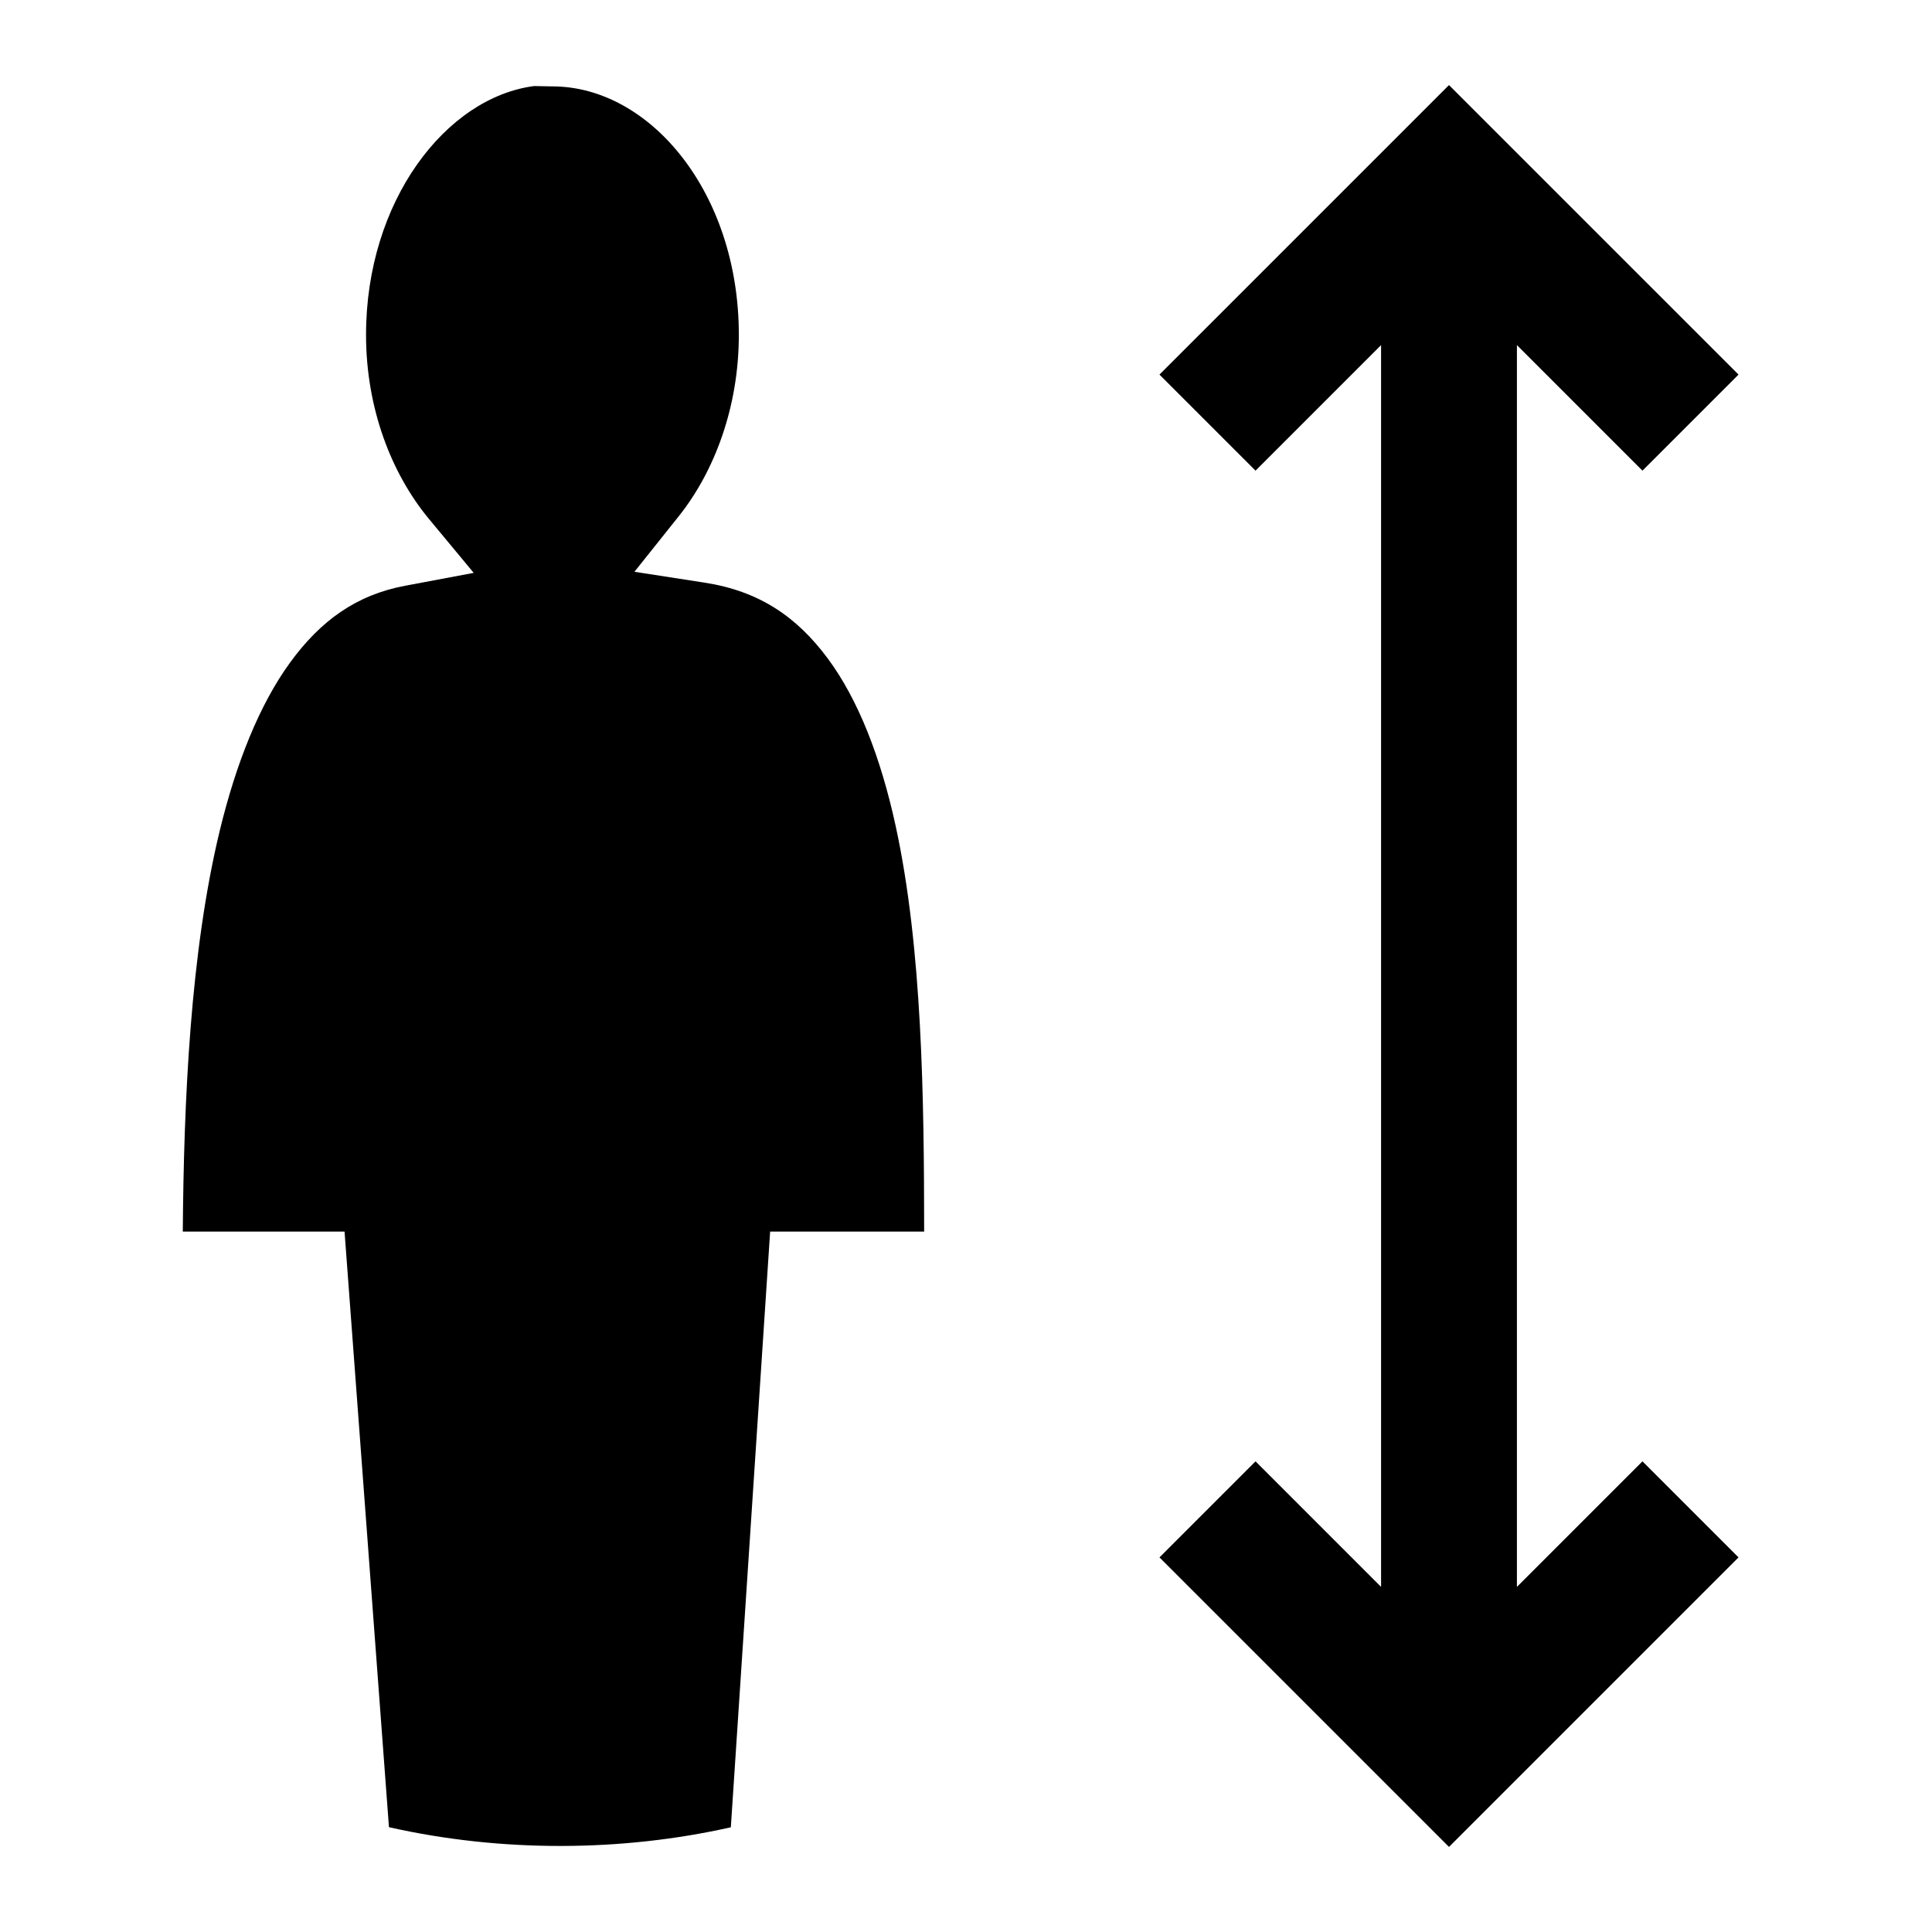
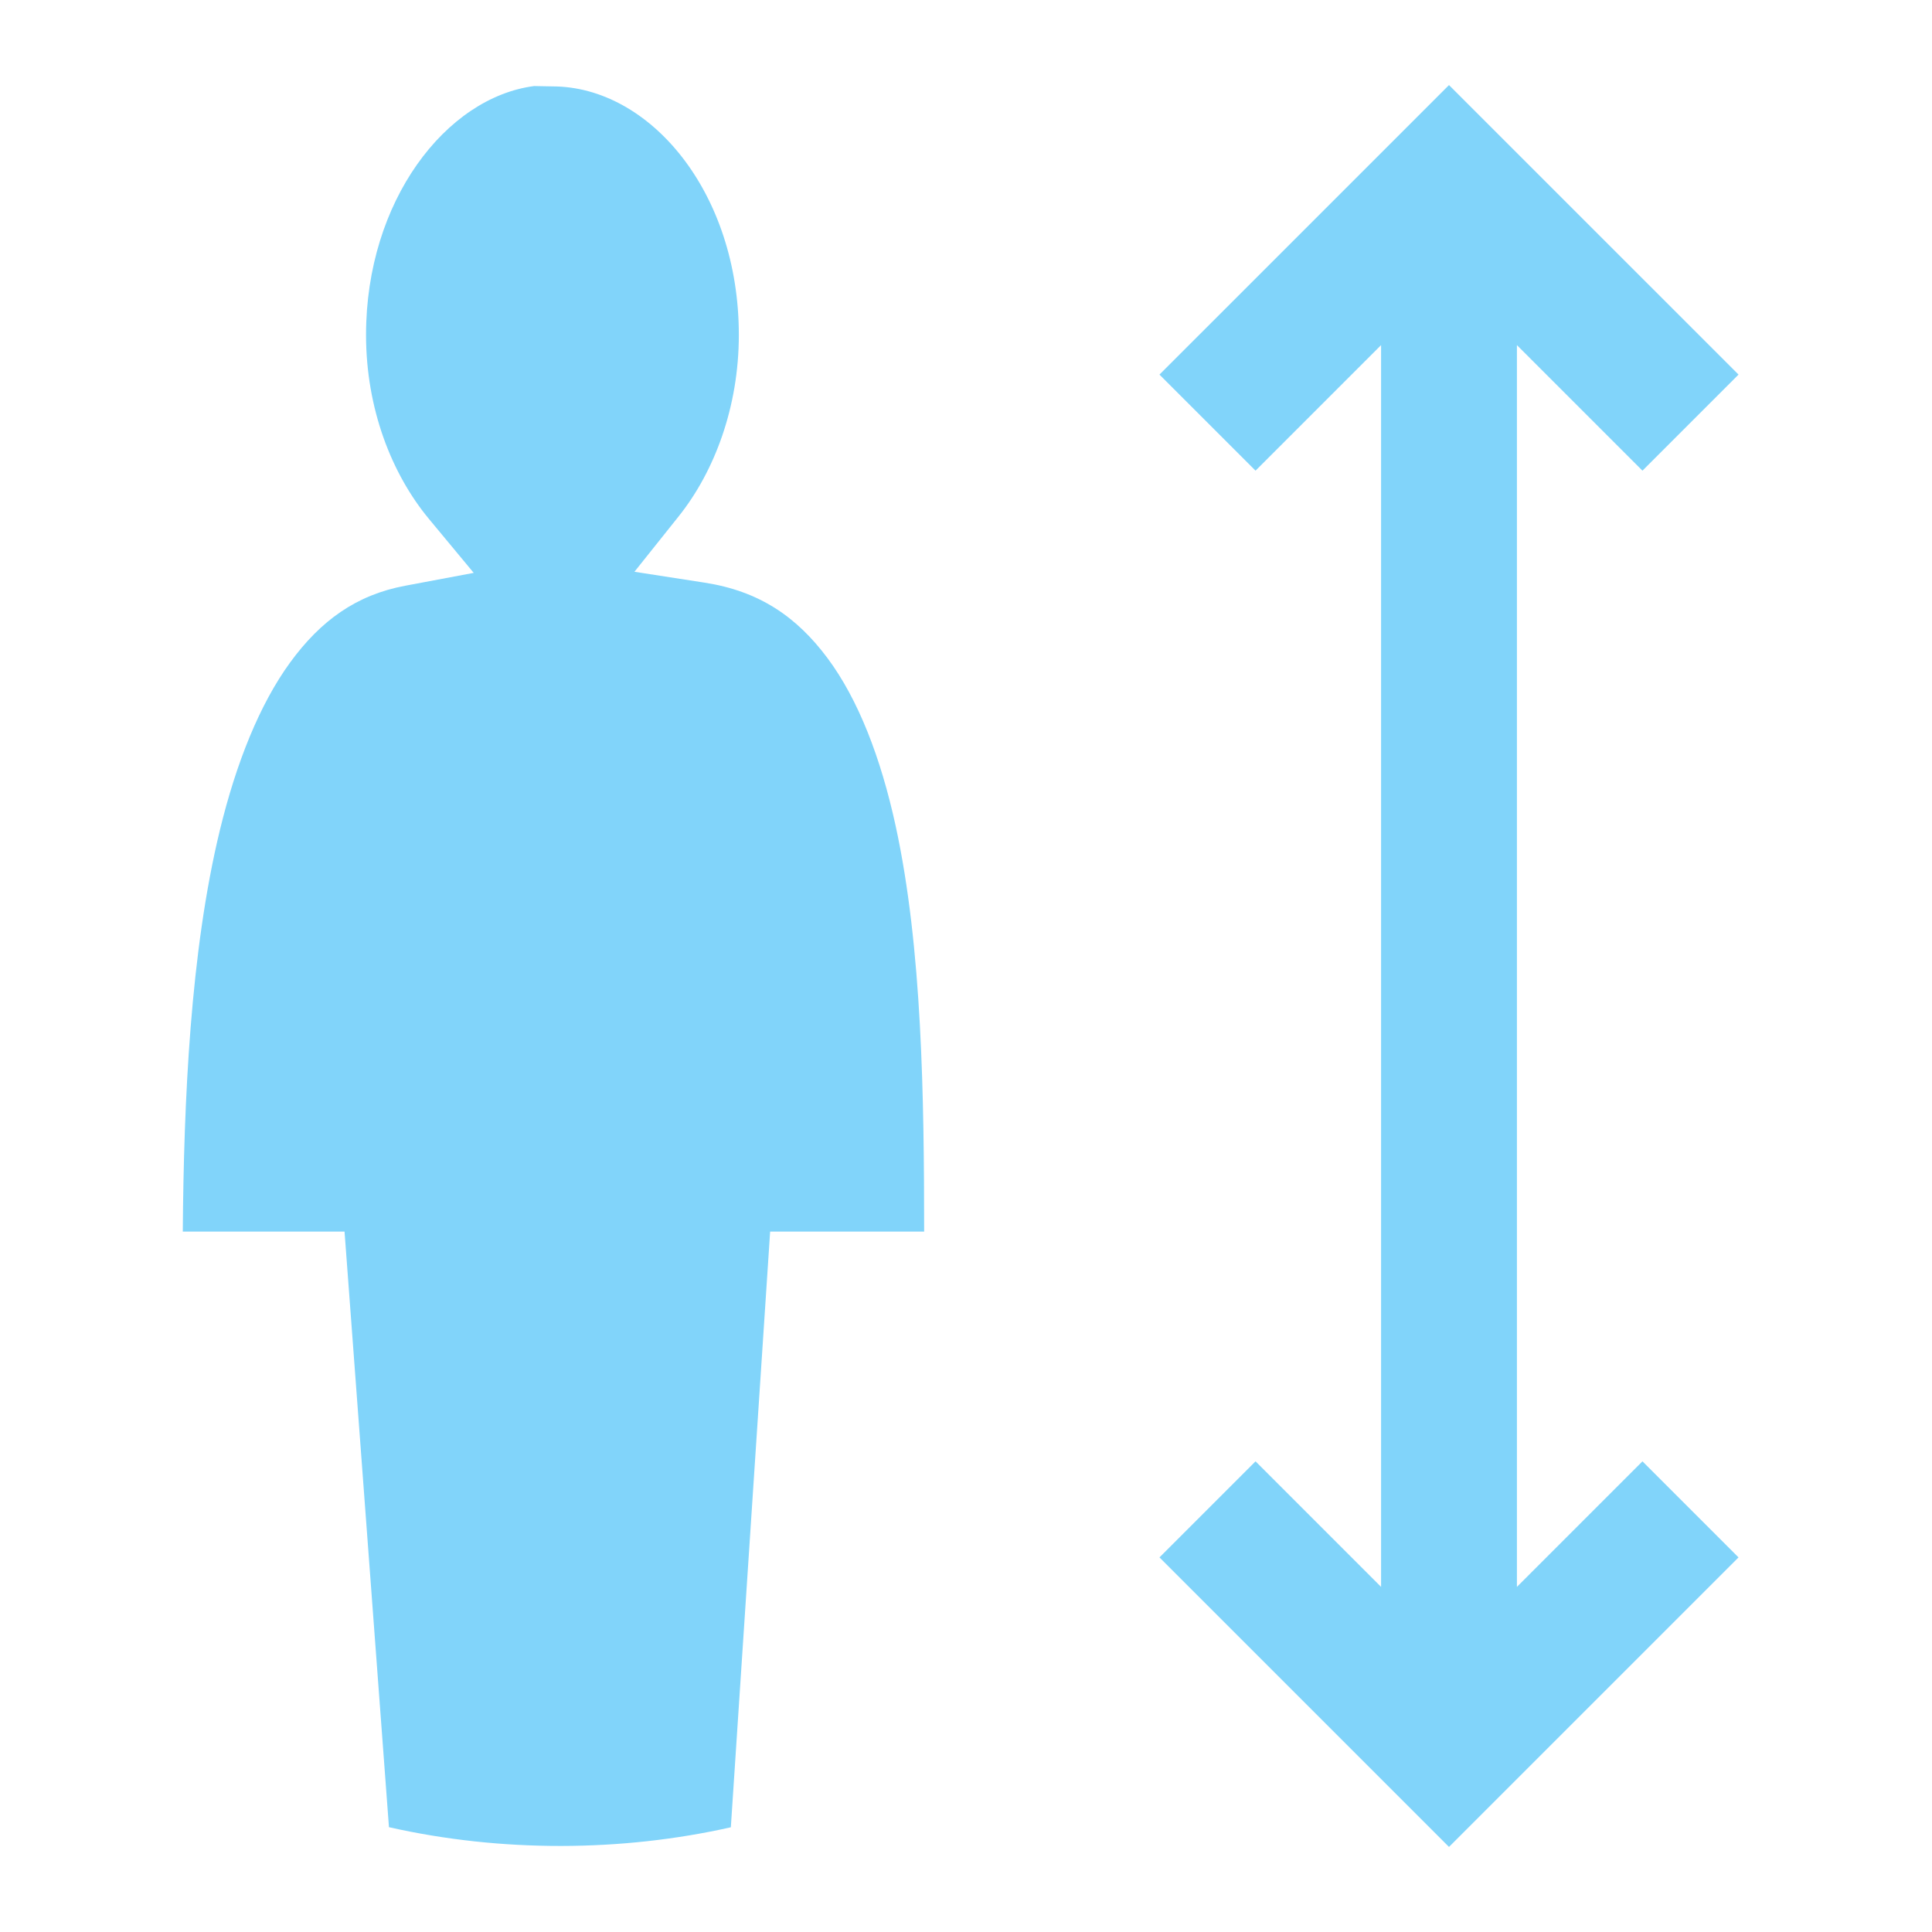
- <svg xmlns="http://www.w3.org/2000/svg" stroke="currentColor" fill="currentColor" stroke-width="0" viewBox="0 0 512 512" class="Home_icon__NI7Th" height="1em" width="1em">
+ <svg xmlns="http://www.w3.org/2000/svg" stroke="currentColor" fill="rgb(129, 212, 250)" stroke-width="0" viewBox="0 0 512 512" class="Home_icon__NI7Th" height="1em" width="1em">
  <path d="M384 22.545L307.271 99.27l25.458 25.458L366 91.457v329.086l-33.271-33.272-25.458 25.458L384 489.455l76.729-76.726-25.458-25.458L402 420.543V91.457l33.271 33.272L460.73 99.27 384 22.545zm-242.443.258c-23.366 3.035-44.553 30.444-44.553 65.935 0 19.558 6.771 36.856 16.695 48.815l11.84 14.263-18.217 3.424c-12.9 2.425-22.358 9.24-30.443 20.336-8.085 11.097-14.266 26.558-18.598 44.375-7.843 32.28-9.568 71.693-9.842 106.436h42.868l11.771 157.836c29.894 6.748 61.811 6.51 90.602.025l10.414-157.861h40.816c-.027-35.168-.477-75.125-7.584-107.65-3.918-17.933-9.858-33.371-18.04-44.342-8.185-10.97-18.08-17.745-32.563-19.989l-18.592-2.88 11.736-14.704c9.495-11.897 15.932-28.997 15.932-48.082 0-37.838-23.655-65.844-49.399-65.844l-4.843-.093z" />
</svg>
